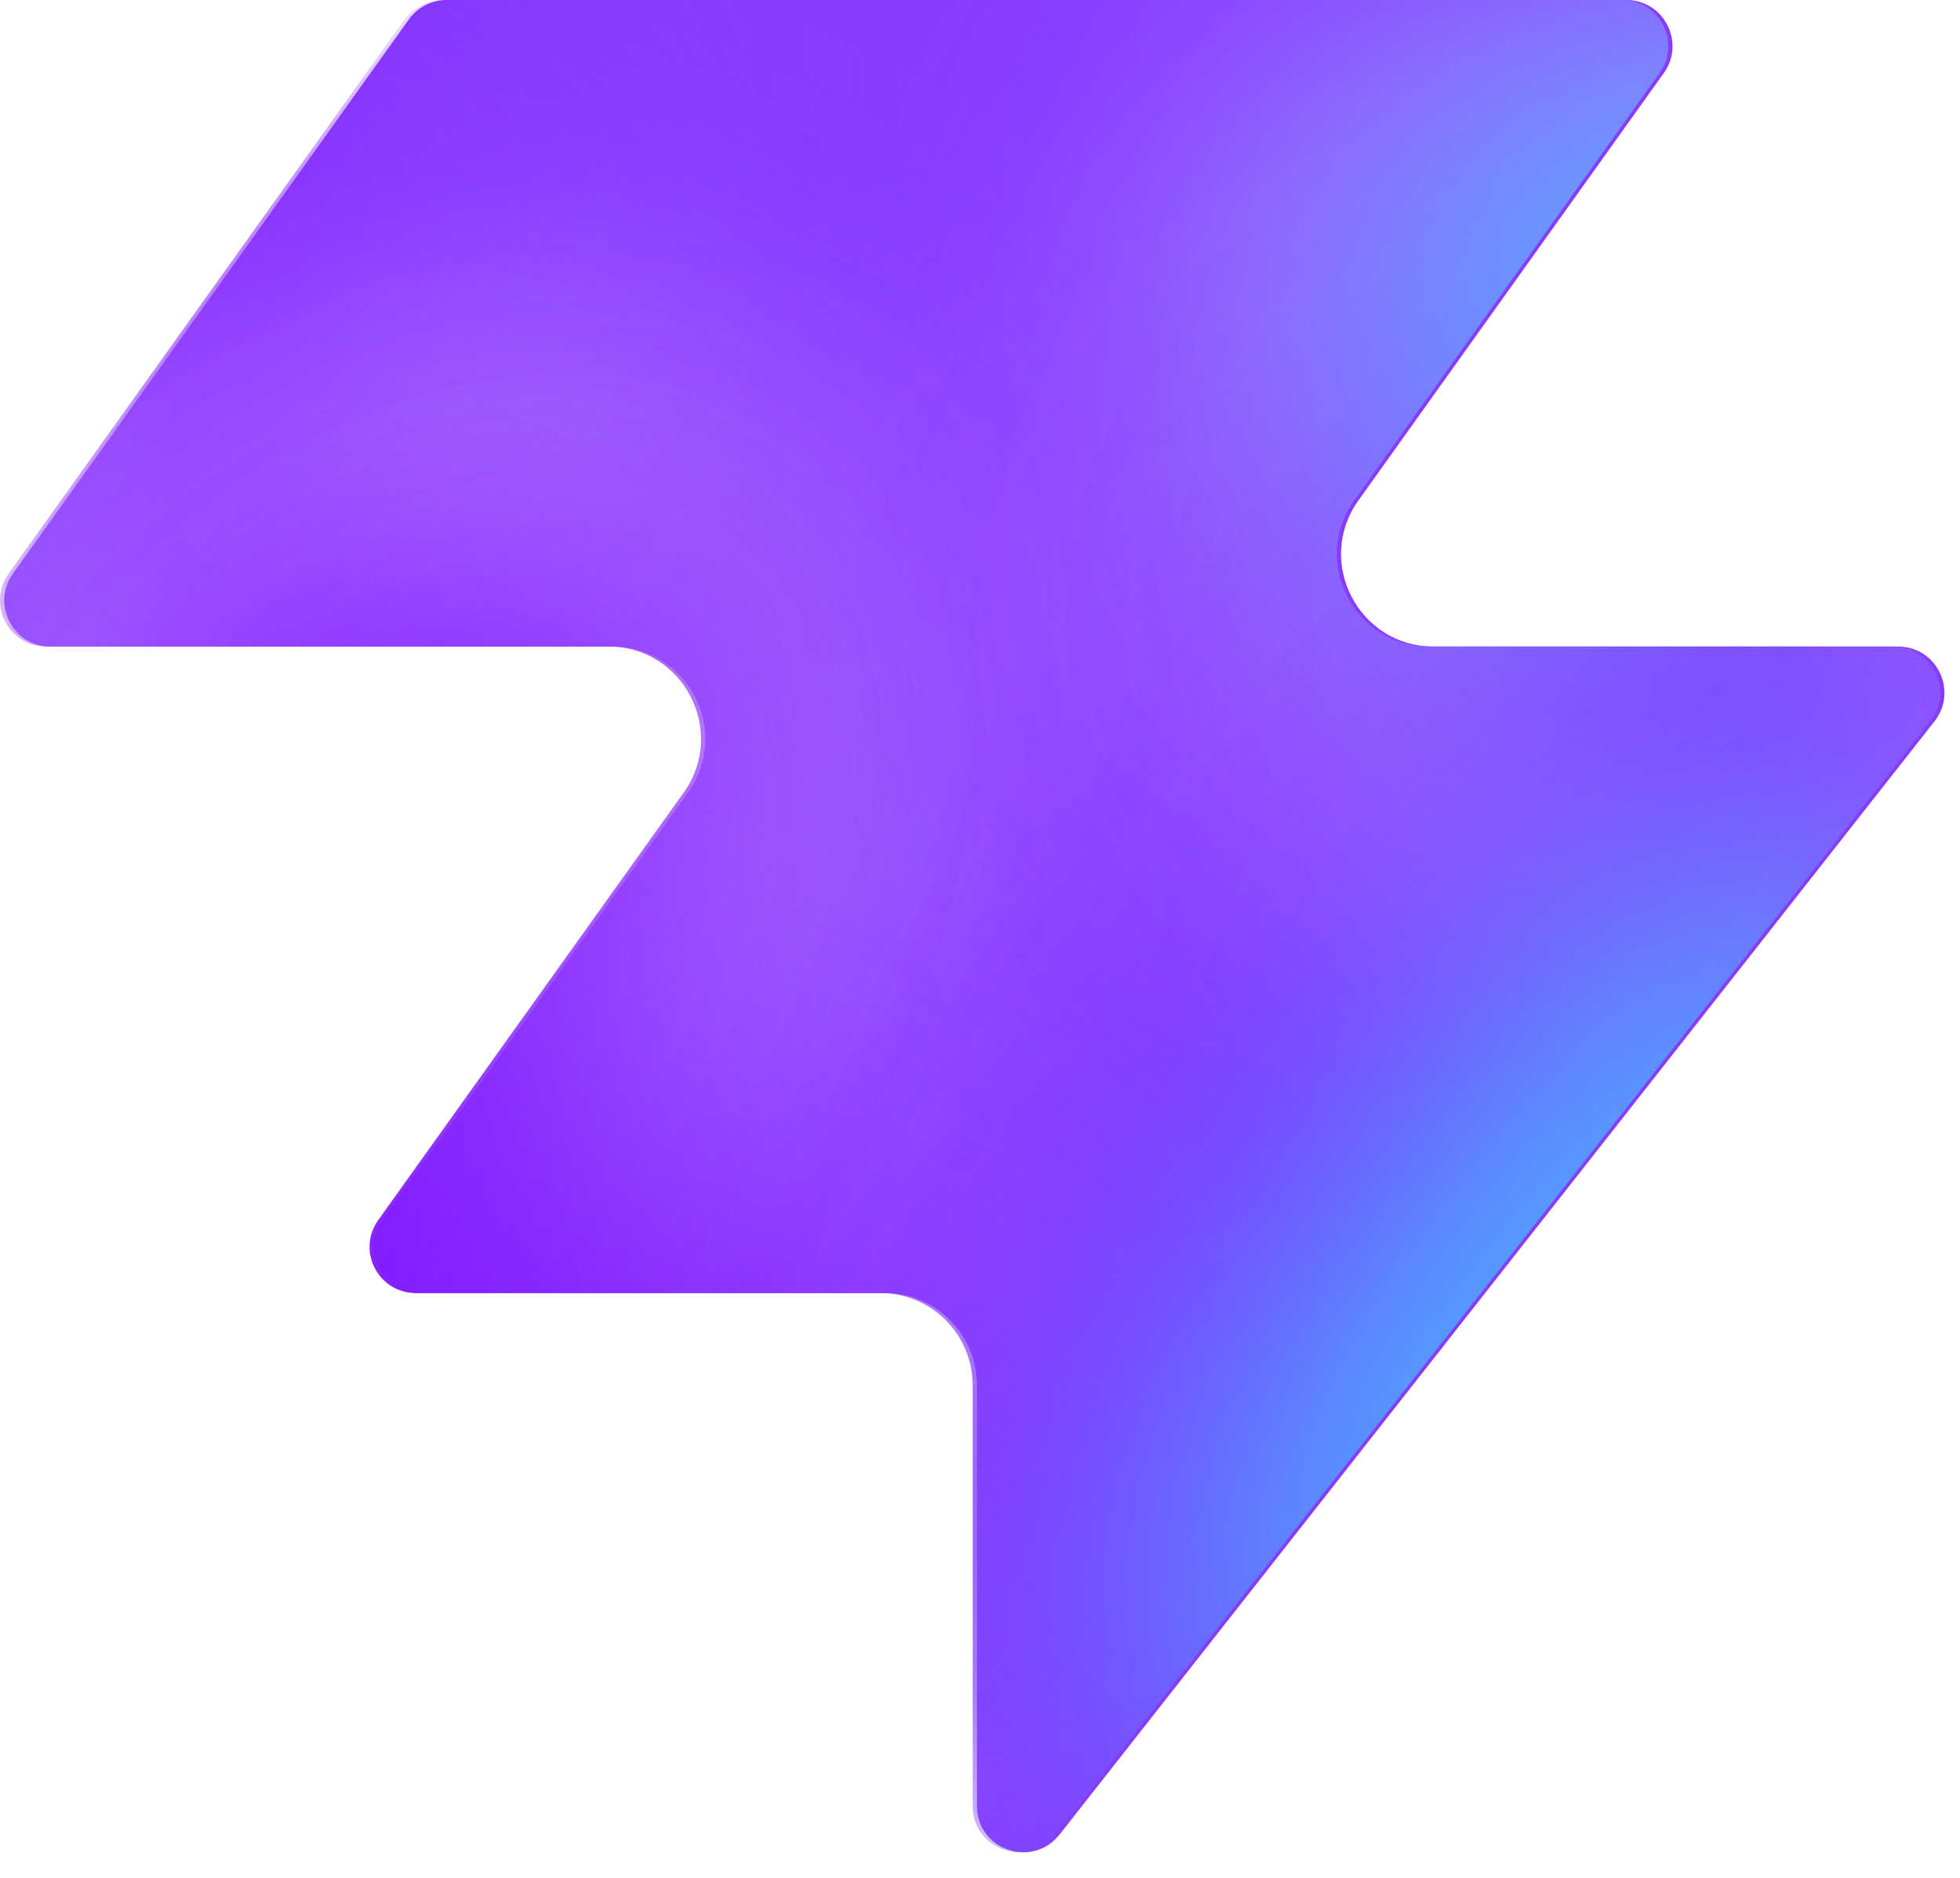
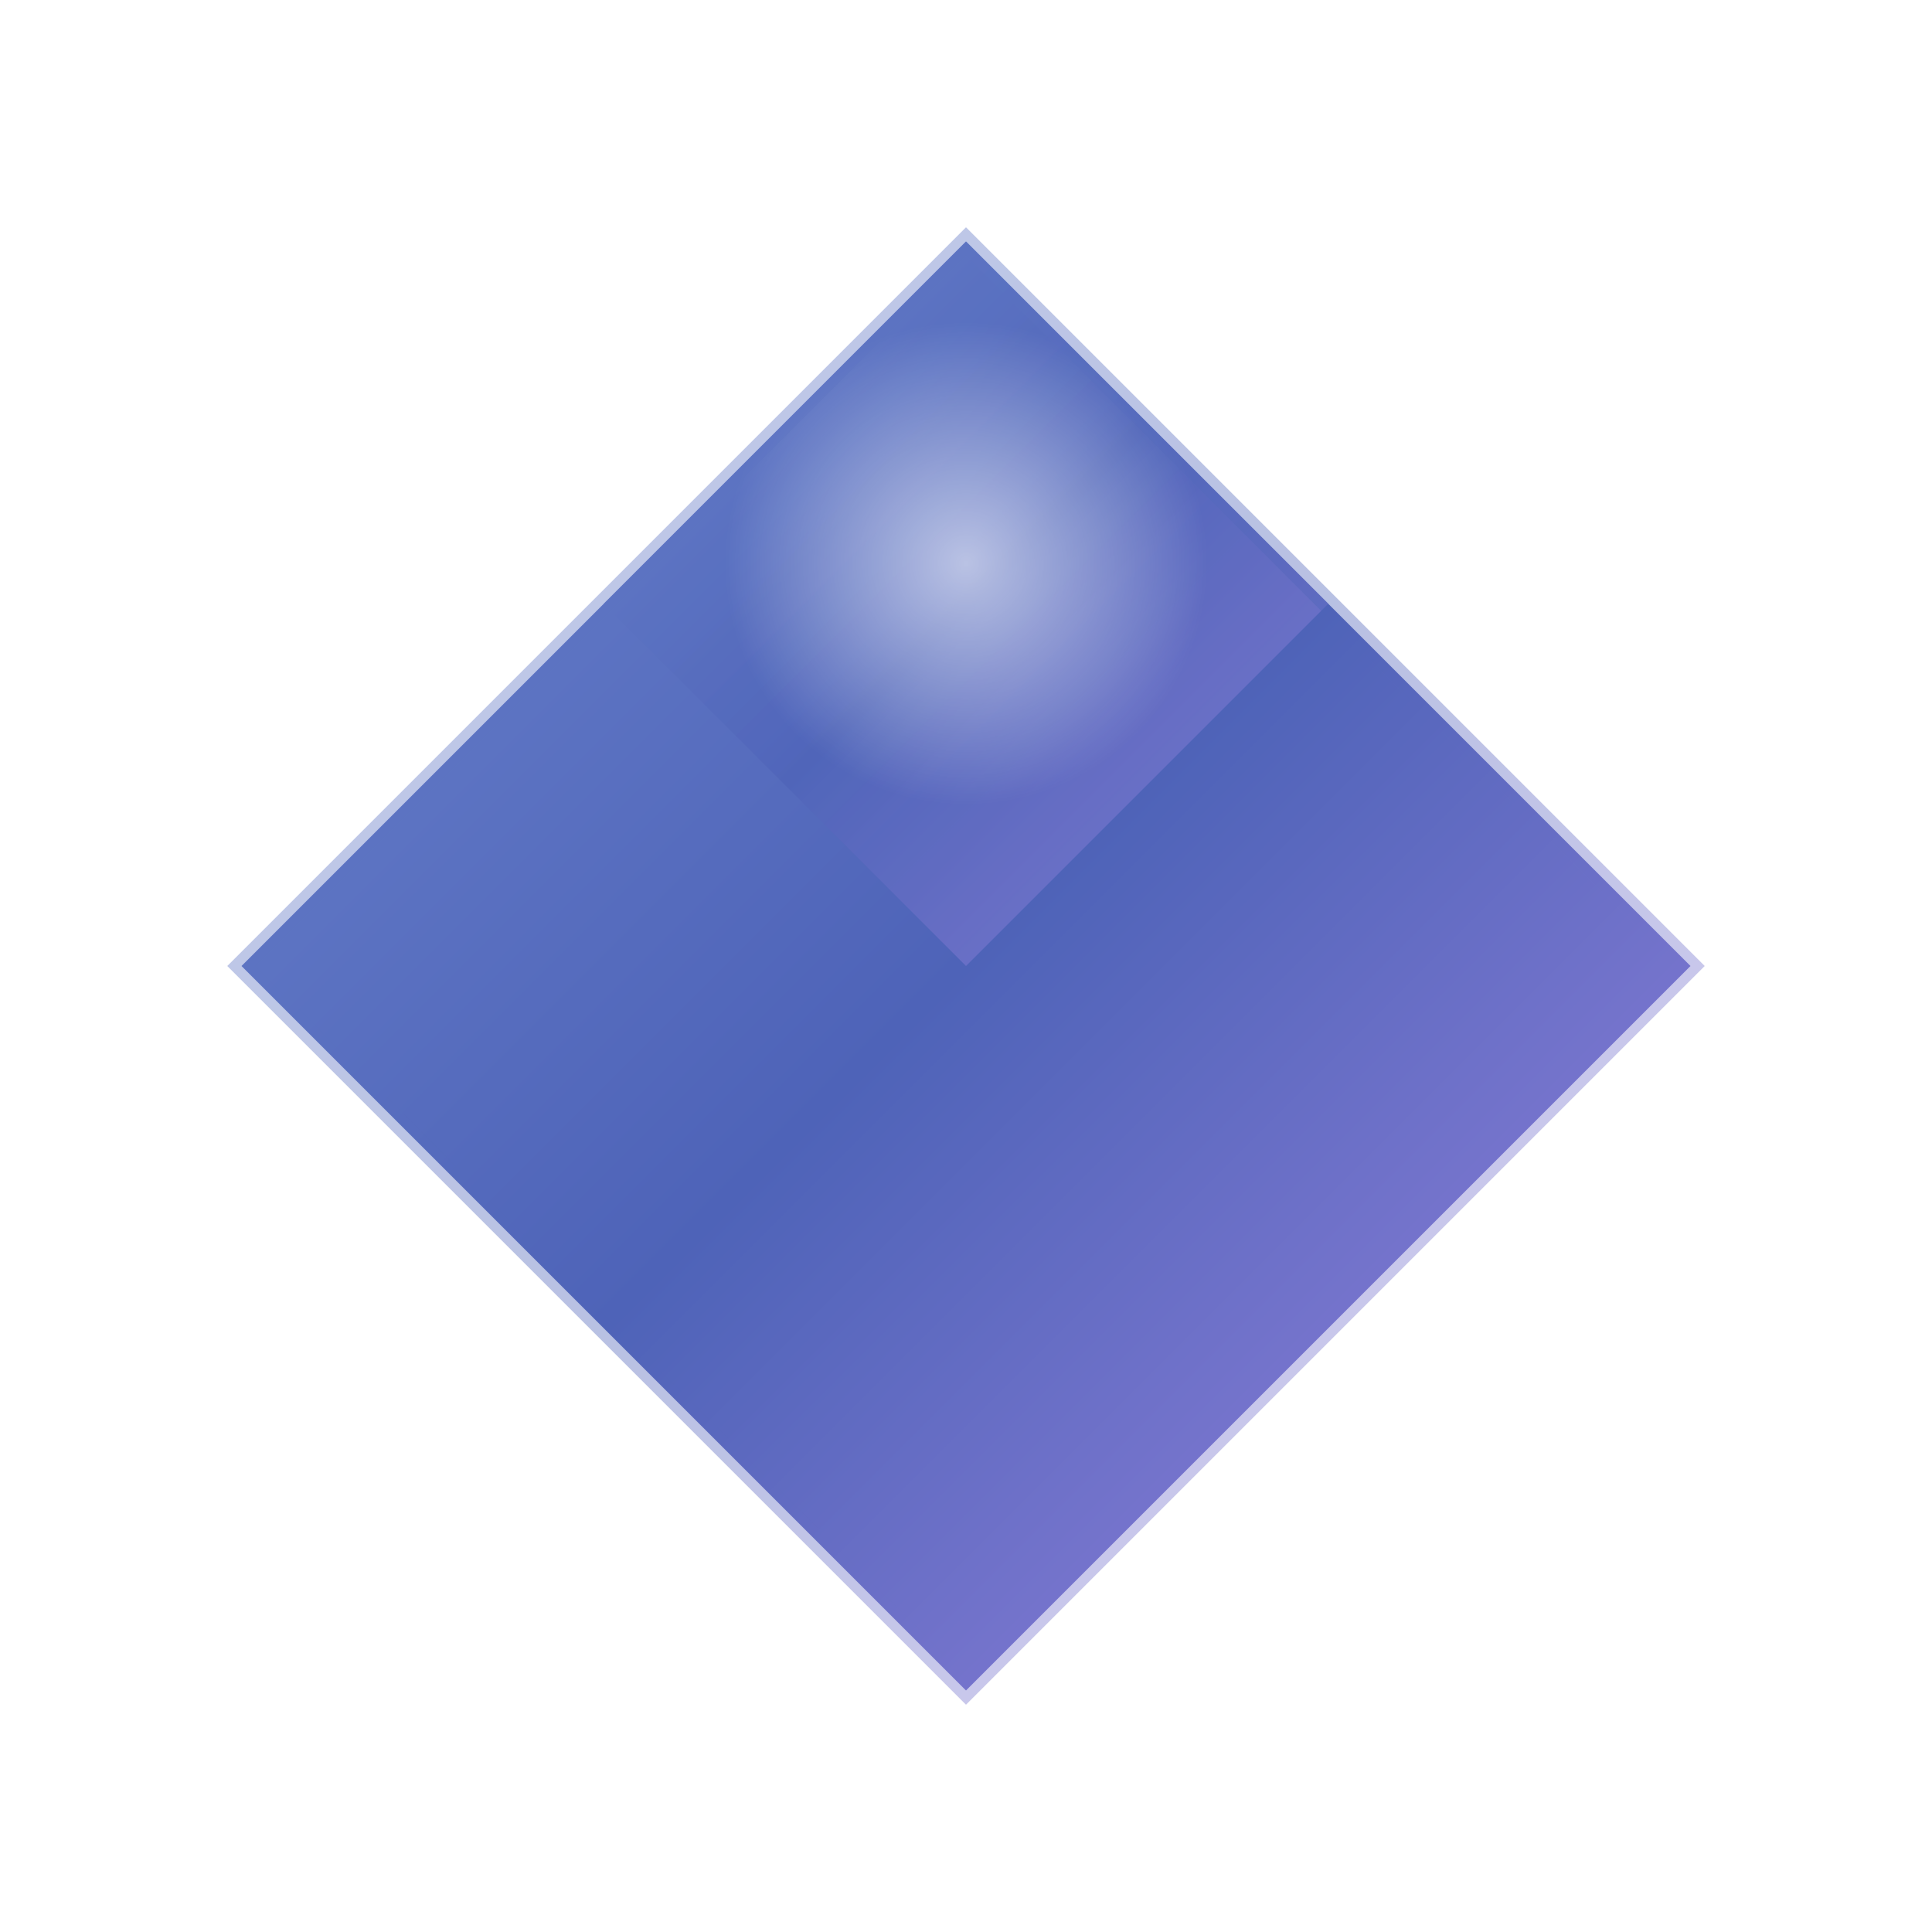
- <svg xmlns="http://www.w3.org/2000/svg" width="48" height="46" fill="none" viewBox="0 0 48 46">
-   <path fill="#863bff" d="M25.946 44.938c-.664.845-2.021.375-2.021-.698V33.937a2.26 2.26 0 0 0-2.262-2.262H10.287c-.92 0-1.456-1.04-.92-1.788l7.48-10.471c1.07-1.497 0-3.578-1.842-3.578H1.237c-.92 0-1.456-1.04-.92-1.788L10.013.474c.214-.297.556-.474.92-.474h28.894c.92 0 1.456 1.04.92 1.788l-7.48 10.471c-1.07 1.498 0 3.579 1.842 3.579h11.377c.943 0 1.473 1.088.89 1.83L25.947 44.94z" style="fill:#863bff;fill:color(display-p3 .525 .23 1);fill-opacity:1" />
-   <mask id="a" width="48" height="46" x="0" y="0" maskUnits="userSpaceOnUse" style="mask-type:alpha">
-     <path fill="#000" d="M25.842 44.938c-.664.844-2.021.375-2.021-.698V33.937a2.26 2.26 0 0 0-2.262-2.262H10.183c-.92 0-1.456-1.04-.92-1.788l7.48-10.471c1.07-1.498 0-3.579-1.842-3.579H1.133c-.92 0-1.456-1.04-.92-1.787L9.91.473c.214-.297.556-.474.92-.474h28.894c.92 0 1.456 1.04.92 1.788l-7.48 10.471c-1.07 1.498 0 3.578 1.842 3.578h11.377c.943 0 1.473 1.088.89 1.832L25.843 44.94z" style="fill:#000;fill-opacity:1" />
-   </mask>
-   <g mask="url(#a)">
-     <g filter="url(#b)">
-       <ellipse cx="5.508" cy="14.704" fill="#ede6ff" rx="5.508" ry="14.704" style="fill:#ede6ff;fill:color(display-p3 .927 .903 1);fill-opacity:1" transform="matrix(.00324 1 1 -.00324 -4.47 31.516)" />
-     </g>
-     <g filter="url(#c)">
-       <ellipse cx="10.399" cy="29.851" fill="#ede6ff" rx="10.399" ry="29.851" style="fill:#ede6ff;fill:color(display-p3 .927 .903 1);fill-opacity:1" transform="matrix(.00324 1 1 -.00324 -39.328 7.883)" />
-     </g>
-     <g filter="url(#d)">
-       <ellipse cx="5.508" cy="30.487" fill="#7e14ff" rx="5.508" ry="30.487" style="fill:#7e14ff;fill:color(display-p3 .492 .077 1);fill-opacity:1" transform="rotate(89.814 -25.913 -14.639)scale(1 -1)" />
-     </g>
-     <g filter="url(#e)">
-       <ellipse cx="5.508" cy="30.599" fill="#7e14ff" rx="5.508" ry="30.599" style="fill:#7e14ff;fill:color(display-p3 .492 .077 1);fill-opacity:1" transform="rotate(89.814 -32.644 -3.334)scale(1 -1)" />
-     </g>
-     <g filter="url(#f)">
-       <ellipse cx="5.508" cy="30.599" fill="#7e14ff" rx="5.508" ry="30.599" style="fill:#7e14ff;fill:color(display-p3 .492 .077 1);fill-opacity:1" transform="matrix(.00324 1 1 -.00324 -34.34 30.47)" />
-     </g>
-     <g filter="url(#g)">
-       <ellipse cx="14.072" cy="22.078" fill="#ede6ff" rx="14.072" ry="22.078" style="fill:#ede6ff;fill:color(display-p3 .927 .903 1);fill-opacity:1" transform="rotate(93.35 24.506 48.493)scale(-1 1)" />
-     </g>
-     <g filter="url(#h)">
-       <ellipse cx="3.47" cy="21.501" fill="#7e14ff" rx="3.47" ry="21.501" style="fill:#7e14ff;fill:color(display-p3 .492 .077 1);fill-opacity:1" transform="rotate(89.009 28.708 47.59)scale(-1 1)" />
-     </g>
-     <g filter="url(#i)">
-       <ellipse cx="3.47" cy="21.501" fill="#7e14ff" rx="3.47" ry="21.501" style="fill:#7e14ff;fill:color(display-p3 .492 .077 1);fill-opacity:1" transform="rotate(89.009 28.708 47.59)scale(-1 1)" />
-     </g>
-     <g filter="url(#j)">
-       <ellipse cx=".387" cy="8.972" fill="#7e14ff" rx="4.407" ry="29.108" style="fill:#7e14ff;fill:color(display-p3 .492 .077 1);fill-opacity:1" transform="rotate(39.51 .387 8.972)" />
-     </g>
-     <g filter="url(#k)">
-       <ellipse cx="47.523" cy="-6.092" fill="#7e14ff" rx="4.407" ry="29.108" style="fill:#7e14ff;fill:color(display-p3 .492 .077 1);fill-opacity:1" transform="rotate(37.892 47.523 -6.092)" />
-     </g>
-     <g filter="url(#l)">
-       <ellipse cx="41.412" cy="6.333" fill="#47bfff" rx="5.971" ry="9.665" style="fill:#47bfff;fill:color(display-p3 .28 .748 1);fill-opacity:1" transform="rotate(37.892 41.412 6.333)" />
-     </g>
-     <g filter="url(#m)">
-       <ellipse cx="-1.879" cy="38.332" fill="#7e14ff" rx="4.407" ry="29.108" style="fill:#7e14ff;fill:color(display-p3 .492 .077 1);fill-opacity:1" transform="rotate(37.892 -1.88 38.332)" />
-     </g>
-     <g filter="url(#n)">
-       <ellipse cx="-1.879" cy="38.332" fill="#7e14ff" rx="4.407" ry="29.108" style="fill:#7e14ff;fill:color(display-p3 .492 .077 1);fill-opacity:1" transform="rotate(37.892 -1.88 38.332)" />
-     </g>
-     <g filter="url(#o)">
-       <ellipse cx="35.651" cy="29.907" fill="#7e14ff" rx="4.407" ry="29.108" style="fill:#7e14ff;fill:color(display-p3 .492 .077 1);fill-opacity:1" transform="rotate(37.892 35.651 29.907)" />
-     </g>
-     <g filter="url(#p)">
-       <ellipse cx="38.418" cy="32.4" fill="#47bfff" rx="5.971" ry="15.297" style="fill:#47bfff;fill:color(display-p3 .28 .748 1);fill-opacity:1" transform="rotate(37.892 38.418 32.4)" />
-     </g>
-   </g>
+ <svg xmlns="http://www.w3.org/2000/svg" width="48" height="48" viewBox="0 0 48 48">
  <defs>
-     <filter id="b" width="60.045" height="41.654" x="-19.77" y="16.149" color-interpolation-filters="sRGB" filterUnits="userSpaceOnUse">
-       <feFlood flood-opacity="0" result="BackgroundImageFix" />
-       <feBlend in="SourceGraphic" in2="BackgroundImageFix" result="shape" />
-       <feGaussianBlur result="effect1_foregroundBlur_2002_17158" stdDeviation="7.659" />
-     </filter>
-     <filter id="c" width="90.34" height="51.437" x="-54.613" y="-7.533" color-interpolation-filters="sRGB" filterUnits="userSpaceOnUse">
-       <feFlood flood-opacity="0" result="BackgroundImageFix" />
-       <feBlend in="SourceGraphic" in2="BackgroundImageFix" result="shape" />
-       <feGaussianBlur result="effect1_foregroundBlur_2002_17158" stdDeviation="7.659" />
-     </filter>
-     <filter id="d" width="79.355" height="29.4" x="-49.64" y="2.03" color-interpolation-filters="sRGB" filterUnits="userSpaceOnUse">
-       <feFlood flood-opacity="0" result="BackgroundImageFix" />
-       <feBlend in="SourceGraphic" in2="BackgroundImageFix" result="shape" />
-       <feGaussianBlur result="effect1_foregroundBlur_2002_17158" stdDeviation="4.596" />
-     </filter>
-     <filter id="e" width="79.579" height="29.4" x="-45.045" y="20.029" color-interpolation-filters="sRGB" filterUnits="userSpaceOnUse">
-       <feFlood flood-opacity="0" result="BackgroundImageFix" />
-       <feBlend in="SourceGraphic" in2="BackgroundImageFix" result="shape" />
-       <feGaussianBlur result="effect1_foregroundBlur_2002_17158" stdDeviation="4.596" />
-     </filter>
-     <filter id="f" width="79.579" height="29.4" x="-43.513" y="21.178" color-interpolation-filters="sRGB" filterUnits="userSpaceOnUse">
-       <feFlood flood-opacity="0" result="BackgroundImageFix" />
-       <feBlend in="SourceGraphic" in2="BackgroundImageFix" result="shape" />
-       <feGaussianBlur result="effect1_foregroundBlur_2002_17158" stdDeviation="4.596" />
-     </filter>
-     <filter id="g" width="74.749" height="58.852" x="15.756" y="-17.901" color-interpolation-filters="sRGB" filterUnits="userSpaceOnUse">
-       <feFlood flood-opacity="0" result="BackgroundImageFix" />
-       <feBlend in="SourceGraphic" in2="BackgroundImageFix" result="shape" />
-       <feGaussianBlur result="effect1_foregroundBlur_2002_17158" stdDeviation="7.659" />
-     </filter>
-     <filter id="h" width="61.377" height="25.362" x="23.548" y="2.284" color-interpolation-filters="sRGB" filterUnits="userSpaceOnUse">
-       <feFlood flood-opacity="0" result="BackgroundImageFix" />
-       <feBlend in="SourceGraphic" in2="BackgroundImageFix" result="shape" />
-       <feGaussianBlur result="effect1_foregroundBlur_2002_17158" stdDeviation="4.596" />
-     </filter>
-     <filter id="i" width="61.377" height="25.362" x="23.548" y="2.284" color-interpolation-filters="sRGB" filterUnits="userSpaceOnUse">
-       <feFlood flood-opacity="0" result="BackgroundImageFix" />
-       <feBlend in="SourceGraphic" in2="BackgroundImageFix" result="shape" />
-       <feGaussianBlur result="effect1_foregroundBlur_2002_17158" stdDeviation="4.596" />
-     </filter>
-     <filter id="j" width="56.045" height="63.649" x="-27.636" y="-22.853" color-interpolation-filters="sRGB" filterUnits="userSpaceOnUse">
-       <feFlood flood-opacity="0" result="BackgroundImageFix" />
-       <feBlend in="SourceGraphic" in2="BackgroundImageFix" result="shape" />
-       <feGaussianBlur result="effect1_foregroundBlur_2002_17158" stdDeviation="4.596" />
-     </filter>
-     <filter id="k" width="54.814" height="64.646" x="20.116" y="-38.415" color-interpolation-filters="sRGB" filterUnits="userSpaceOnUse">
-       <feFlood flood-opacity="0" result="BackgroundImageFix" />
-       <feBlend in="SourceGraphic" in2="BackgroundImageFix" result="shape" />
-       <feGaussianBlur result="effect1_foregroundBlur_2002_17158" stdDeviation="4.596" />
-     </filter>
-     <filter id="l" width="33.541" height="35.313" x="24.641" y="-11.323" color-interpolation-filters="sRGB" filterUnits="userSpaceOnUse">
-       <feFlood flood-opacity="0" result="BackgroundImageFix" />
-       <feBlend in="SourceGraphic" in2="BackgroundImageFix" result="shape" />
-       <feGaussianBlur result="effect1_foregroundBlur_2002_17158" stdDeviation="4.596" />
-     </filter>
-     <filter id="m" width="54.814" height="64.646" x="-29.286" y="6.009" color-interpolation-filters="sRGB" filterUnits="userSpaceOnUse">
-       <feFlood flood-opacity="0" result="BackgroundImageFix" />
-       <feBlend in="SourceGraphic" in2="BackgroundImageFix" result="shape" />
-       <feGaussianBlur result="effect1_foregroundBlur_2002_17158" stdDeviation="4.596" />
-     </filter>
-     <filter id="n" width="54.814" height="64.646" x="-29.286" y="6.009" color-interpolation-filters="sRGB" filterUnits="userSpaceOnUse">
-       <feFlood flood-opacity="0" result="BackgroundImageFix" />
-       <feBlend in="SourceGraphic" in2="BackgroundImageFix" result="shape" />
-       <feGaussianBlur result="effect1_foregroundBlur_2002_17158" stdDeviation="4.596" />
-     </filter>
-     <filter id="o" width="54.814" height="64.646" x="8.244" y="-2.416" color-interpolation-filters="sRGB" filterUnits="userSpaceOnUse">
-       <feFlood flood-opacity="0" result="BackgroundImageFix" />
-       <feBlend in="SourceGraphic" in2="BackgroundImageFix" result="shape" />
-       <feGaussianBlur result="effect1_foregroundBlur_2002_17158" stdDeviation="4.596" />
-     </filter>
-     <filter id="p" width="39.409" height="43.623" x="18.713" y="10.588" color-interpolation-filters="sRGB" filterUnits="userSpaceOnUse">
-       <feFlood flood-opacity="0" result="BackgroundImageFix" />
-       <feBlend in="SourceGraphic" in2="BackgroundImageFix" result="shape" />
-       <feGaussianBlur result="effect1_foregroundBlur_2002_17158" stdDeviation="4.596" />
-     </filter>
+     <linearGradient id="fav-diamond" x1="0%" y1="0%" x2="100%" y2="100%">
+       <stop offset="0%" style="stop-color:#6B84CD;stop-opacity:1" />
+       <stop offset="50%" style="stop-color:#4E63B8;stop-opacity:1" />
+       <stop offset="100%" style="stop-color:#9B84E0;stop-opacity:1" />
+     </linearGradient>
+     <radialGradient id="fav-shine">
+       <stop offset="0%" style="stop-color:#FFFFFF;stop-opacity:0.6" />
+       <stop offset="100%" style="stop-color:#FFFFFF;stop-opacity:0" />
+     </radialGradient>
  </defs>
+   <path d="M 24 6 L 42 24 L 24 42 L 6 24 Z" fill="url(#fav-diamond)" />
+   <path d="M 24 6 L 33 15 L 24 24 L 15 15 Z" fill="url(#fav-diamond)" opacity="0.7" />
+   <circle cx="24" cy="14" r="6" fill="url(#fav-shine)" />
+   <path d="M 24 6 L 42 24 L 24 42 L 6 24 Z" fill="none" stroke="url(#fav-diamond)" stroke-width="0.5" opacity="0.4" />
</svg>
